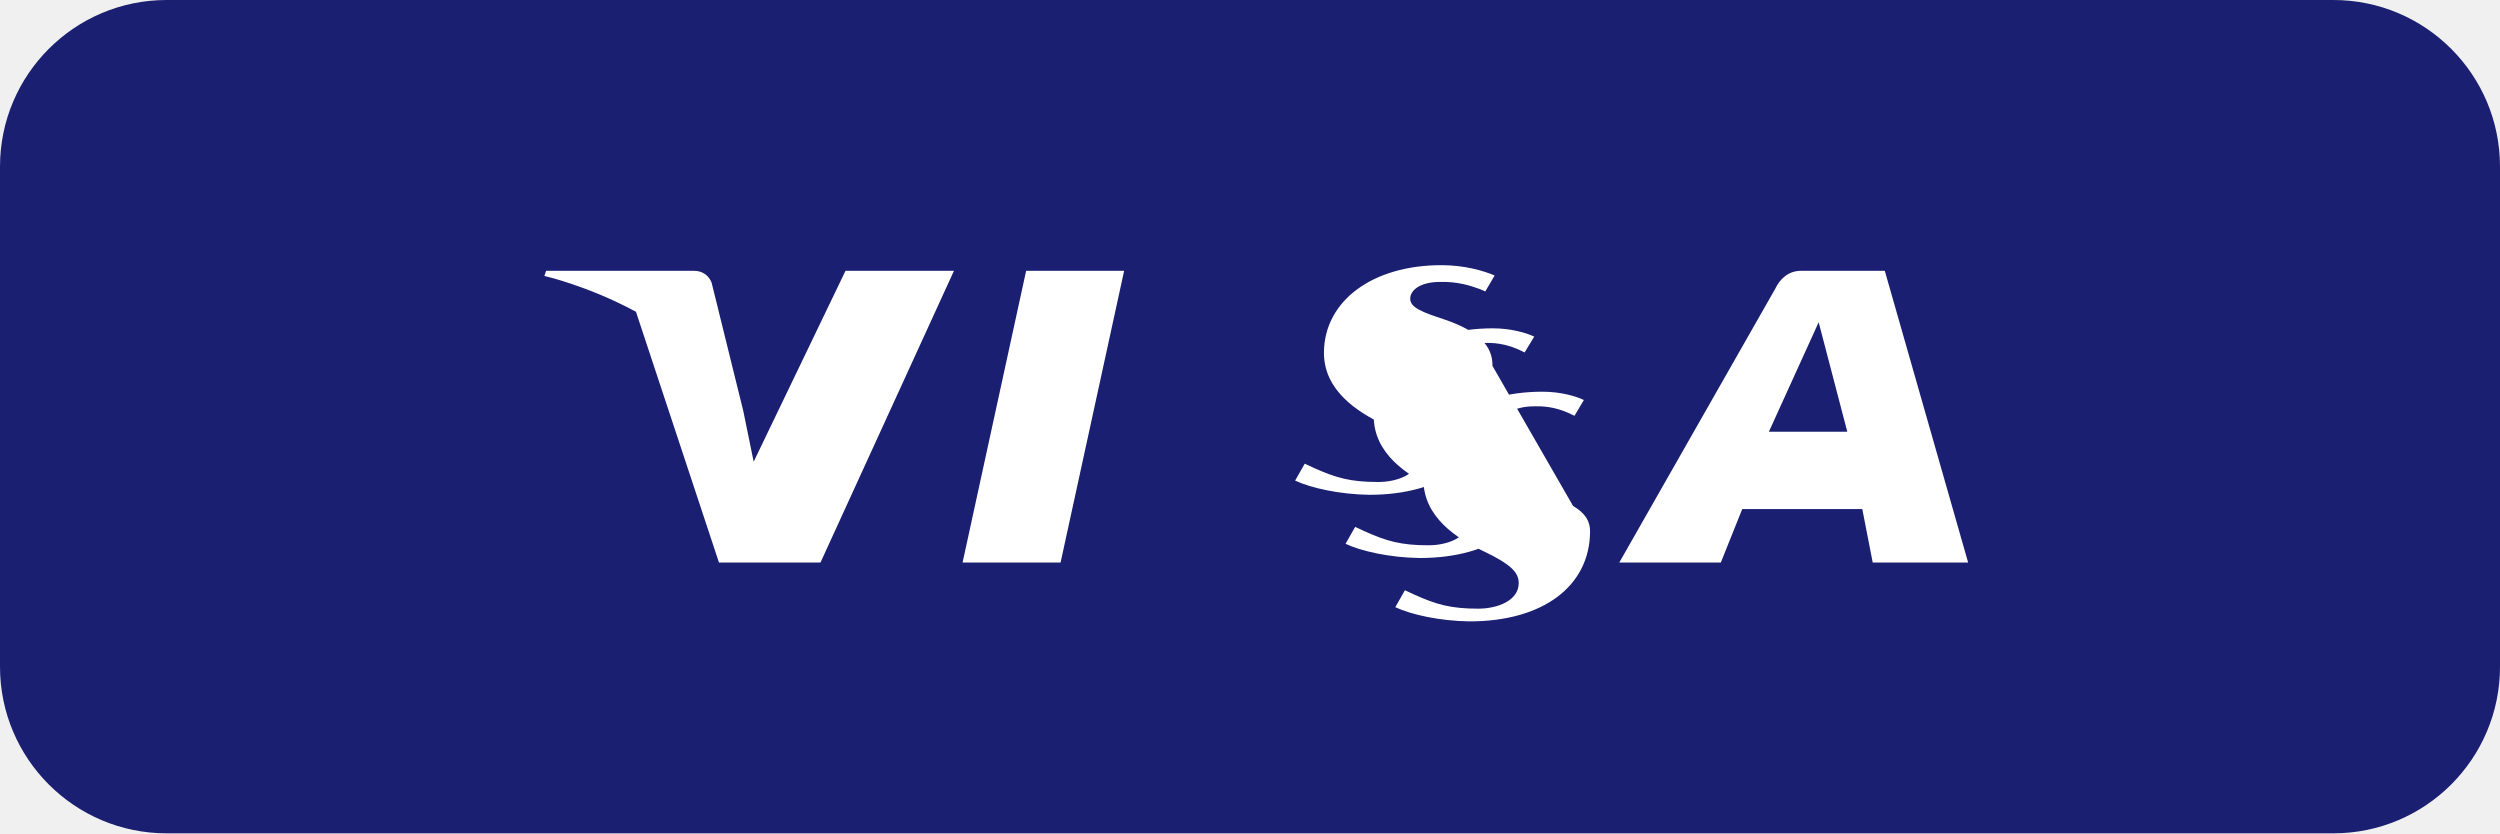
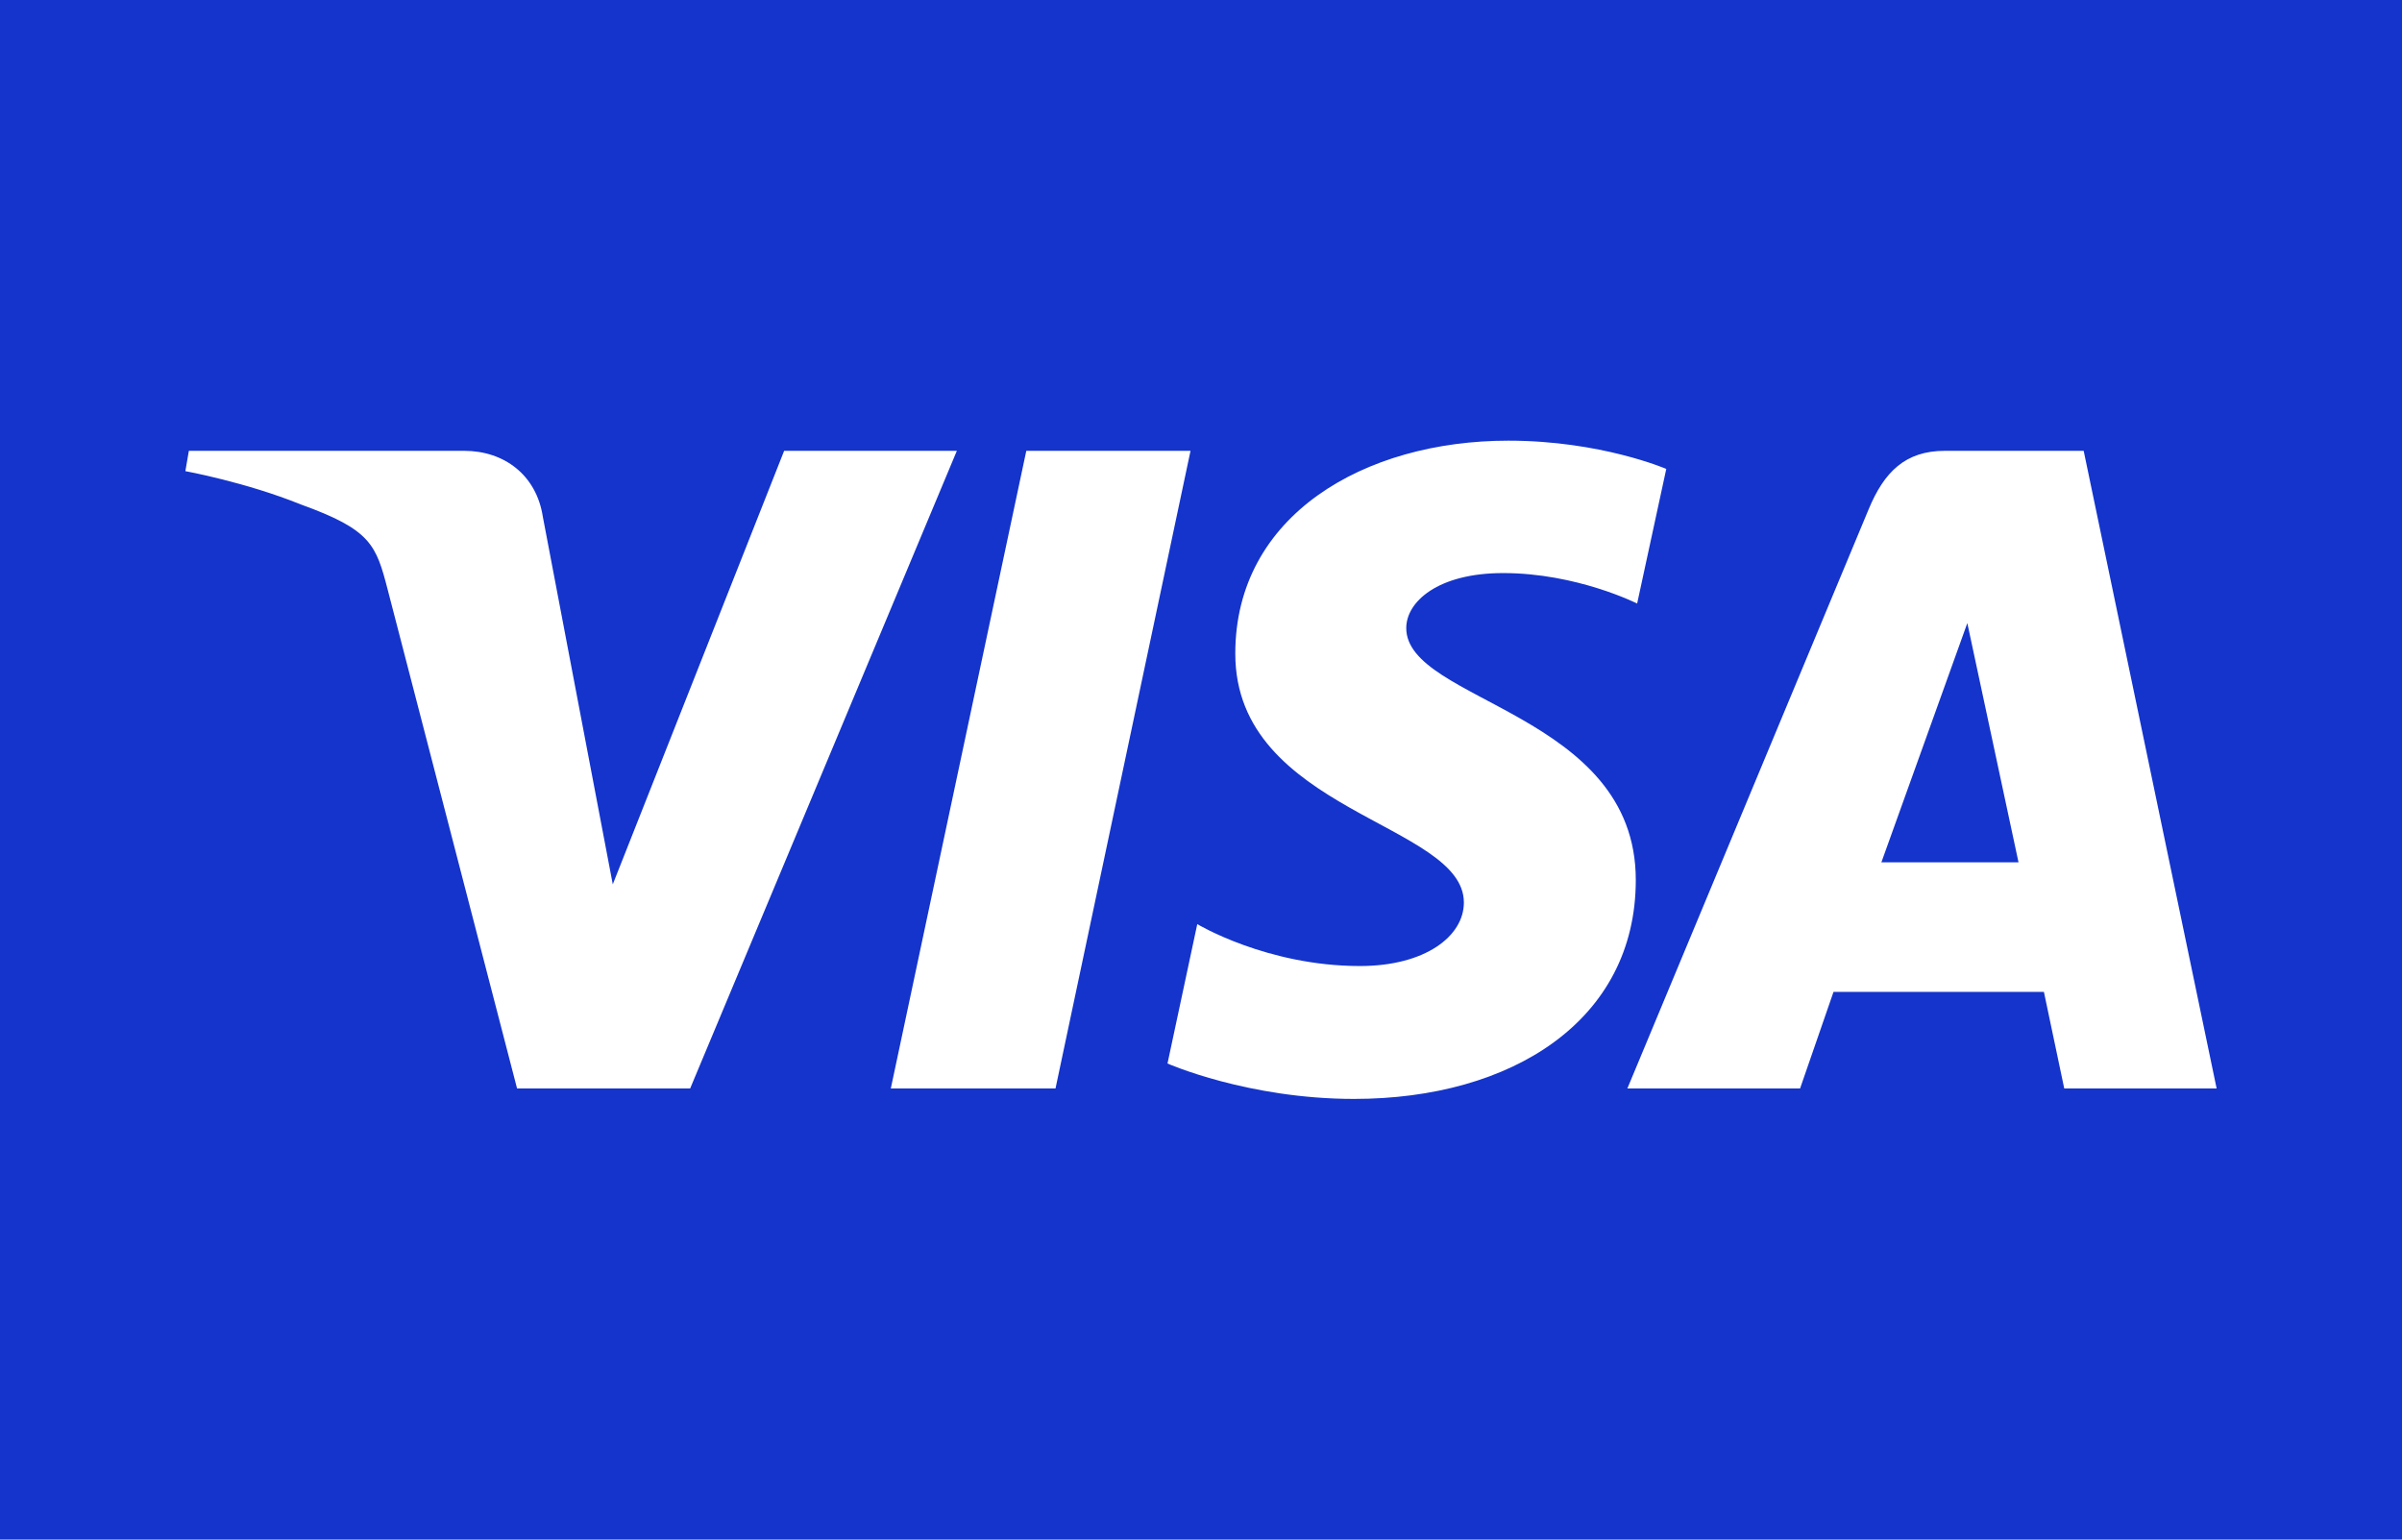
- <svg xmlns="http://www.w3.org/2000/svg" width="60" height="20" viewBox="0 0 60 20" fill="none">
-   <rect width="60" height="20" rx="4" fill="#1A1F71" />
-   <path d="M25.454 13.5H23.102L24.627 6.5H26.979L25.454 13.5ZM20.292 6.5L18.088 11.081L17.838 9.859L17.079 6.785C17.079 6.785 16.988 6.5 16.657 6.5H13.106L13.065 6.623C13.065 6.623 14.097 6.854 15.263 7.482L17.255 13.5H19.692L22.895 6.5H20.292ZM44.945 13.5H47.235L45.235 6.5H43.218C42.928 6.5 42.718 6.691 42.608 6.926L38.863 13.5H41.3L41.814 12.217H44.695L44.945 13.5ZM42.453 10.362L43.648 7.734L44.335 10.362H42.453ZM35.819 8.781C35.828 8.297 35.478 7.944 34.665 7.667C34.162 7.5 33.841 7.388 33.845 7.167C33.845 6.973 34.071 6.766 34.566 6.766C34.966 6.757 35.261 6.844 35.518 6.938L35.647 6.995L35.872 6.611C35.589 6.494 35.148 6.364 34.592 6.364C32.942 6.364 31.784 7.22 31.775 8.456C31.766 9.378 32.591 9.891 33.207 10.19C33.841 10.497 34.054 10.693 34.05 10.964C34.045 11.378 33.541 11.568 33.073 11.568C32.416 11.568 32.068 11.471 31.531 11.229L31.314 11.128L31.083 11.534C31.457 11.711 32.15 11.866 32.869 11.875C34.622 11.875 35.759 11.032 35.772 9.721C35.777 9.464 35.651 9.266 35.364 9.1C35.219 9.012 34.871 8.849 34.875 8.628C34.875 8.433 35.118 8.23 35.647 8.23C35.994 8.221 36.252 8.303 36.466 8.398L36.591 8.459L36.821 8.079C36.625 7.984 36.252 7.88 35.831 7.88C34.129 7.88 32.979 8.74 32.97 9.976C32.961 10.891 33.781 11.407 34.406 11.705C35.049 12.012 35.261 12.209 35.257 12.48C35.253 12.897 34.741 13.087 34.282 13.087C33.625 13.087 33.278 12.988 32.741 12.746L32.524 12.645L32.293 13.051C32.667 13.228 33.36 13.384 34.077 13.392C35.831 13.392 36.955 12.554 36.968 11.243C36.973 10.985 36.846 10.787 36.56 10.621C36.415 10.533 36.067 10.37 36.071 10.149C36.071 9.954 36.314 9.751 36.843 9.751C37.19 9.742 37.448 9.824 37.662 9.919L37.787 9.98L38.013 9.6C37.817 9.505 37.444 9.401 37.023 9.401C35.321 9.401 34.171 10.261 34.162 11.497C34.153 12.412 34.973 12.928 35.598 13.226C36.241 13.533 36.454 13.73 36.449 14.001C36.445 14.418 35.935 14.608 35.476 14.608C34.819 14.608 34.472 14.509 33.935 14.267L33.718 14.166L33.487 14.572C33.861 14.749 34.554 14.905 35.272 14.913C37.025 14.913 38.149 14.075 38.162 12.764C38.167 12.507 38.04 12.309 37.754 12.143Z" fill="white" />
+ <svg xmlns="http://www.w3.org/2000/svg" width="780" height="500" viewBox="0 0 780 500" fill="none">
+   <g clip-path="url(#clip0_6278_125833)">
+     <path d="M780 0H0V500H780V0Z" fill="#1434CB" />
+     <path d="M489.823 143.111C442.988 143.111 401.134 167.393 401.134 212.256C401.134 263.706 475.364 267.259 475.364 293.106C475.364 303.989 462.895 313.731 441.6 313.731C411.377 313.731 388.789 300.119 388.789 300.119L379.123 345.391C379.123 345.391 405.145 356.889 439.692 356.889C490.898 356.889 531.19 331.415 531.19 285.784C531.19 231.419 456.652 227.971 456.652 203.981C456.652 195.455 466.887 186.114 488.122 186.114C512.081 186.114 531.628 196.014 531.628 196.014L541.087 152.289C541.087 152.289 519.818 143.111 489.823 143.111ZM61.329 146.411L60.195 153.011C60.195 153.011 79.899 156.618 97.645 163.814C120.495 172.064 122.122 176.868 125.971 191.786L167.905 353.486H224.118L310.719 146.411H254.635L198.989 287.202L176.282 167.861C174.199 154.203 163.651 146.411 150.74 146.411H61.329ZM333.271 146.411L289.275 353.486H342.756L386.598 146.411H333.271ZM631.554 146.411C618.658 146.411 611.825 153.318 606.811 165.386L528.458 353.486H584.542L595.393 322.136H663.72L670.318 353.486H719.805L676.633 146.411H631.554ZM638.848 202.356L655.473 280.061H610.935L638.848 202.356Z" fill="white" />
+   </g>
+   <defs>
+     <clipPath id="clip0_6278_125833">
+       <rect width="780" height="500" fill="white" />
+     </clipPath>
+   </defs>
</svg>
